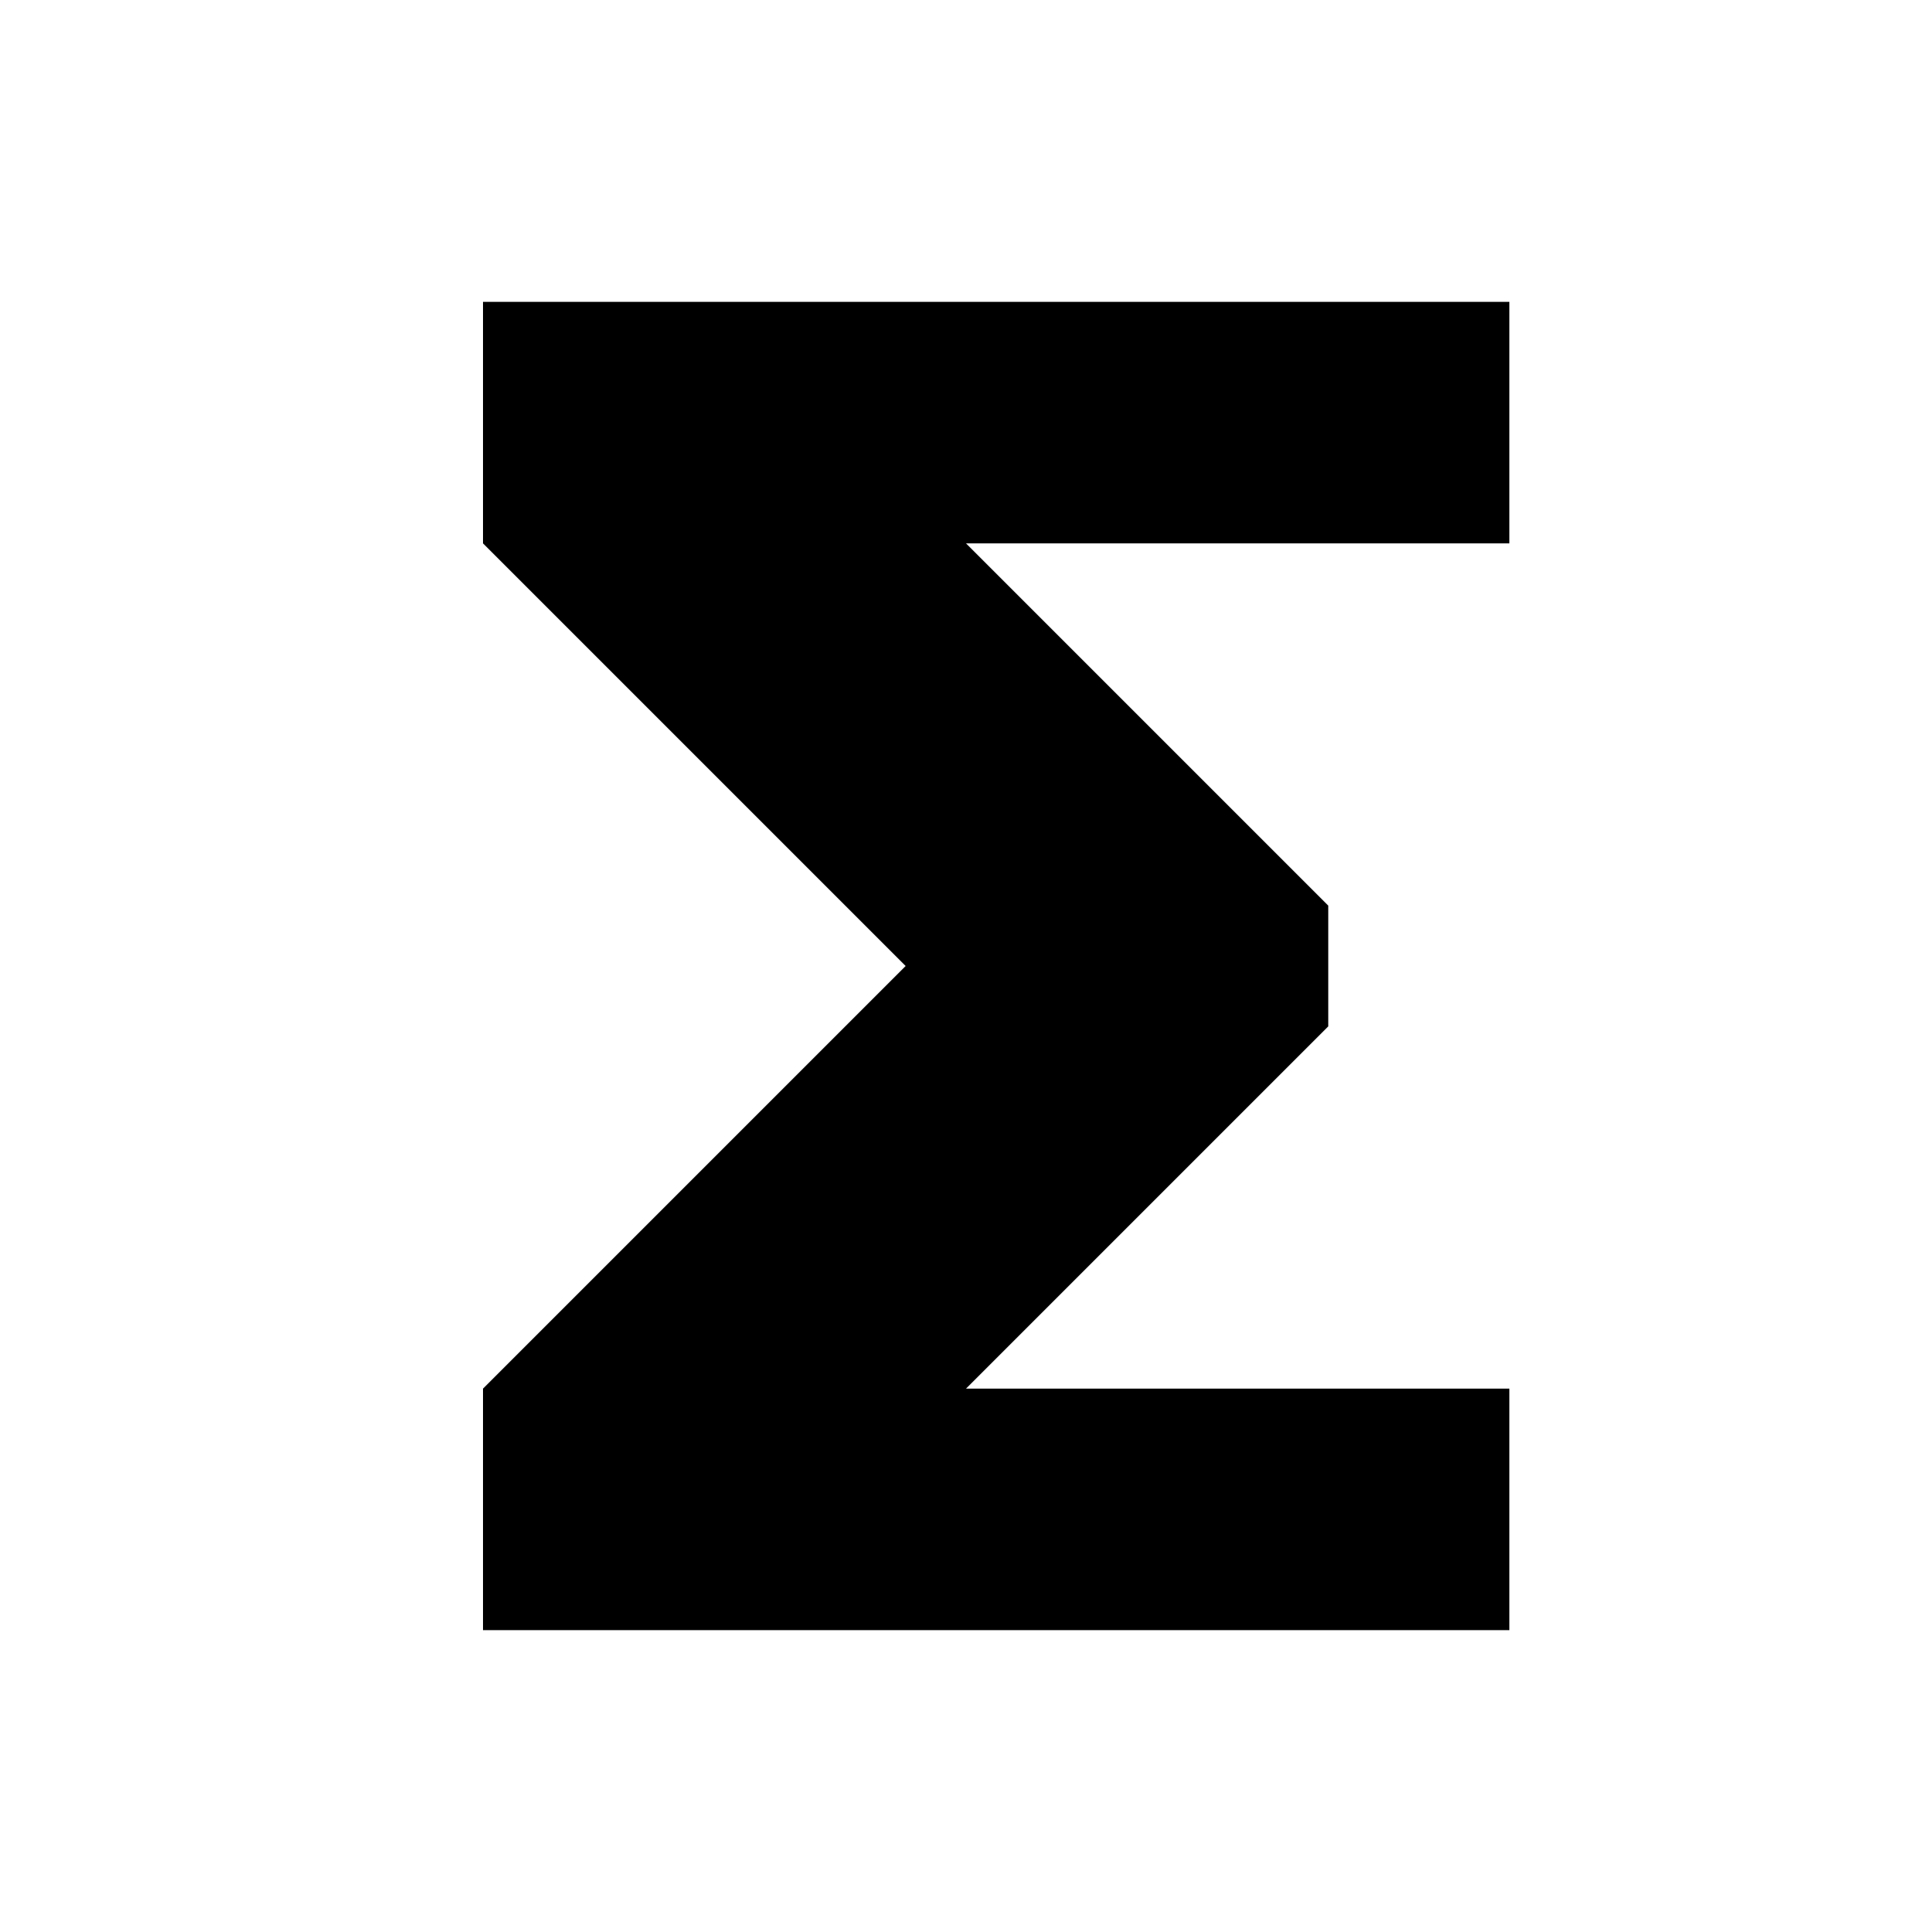
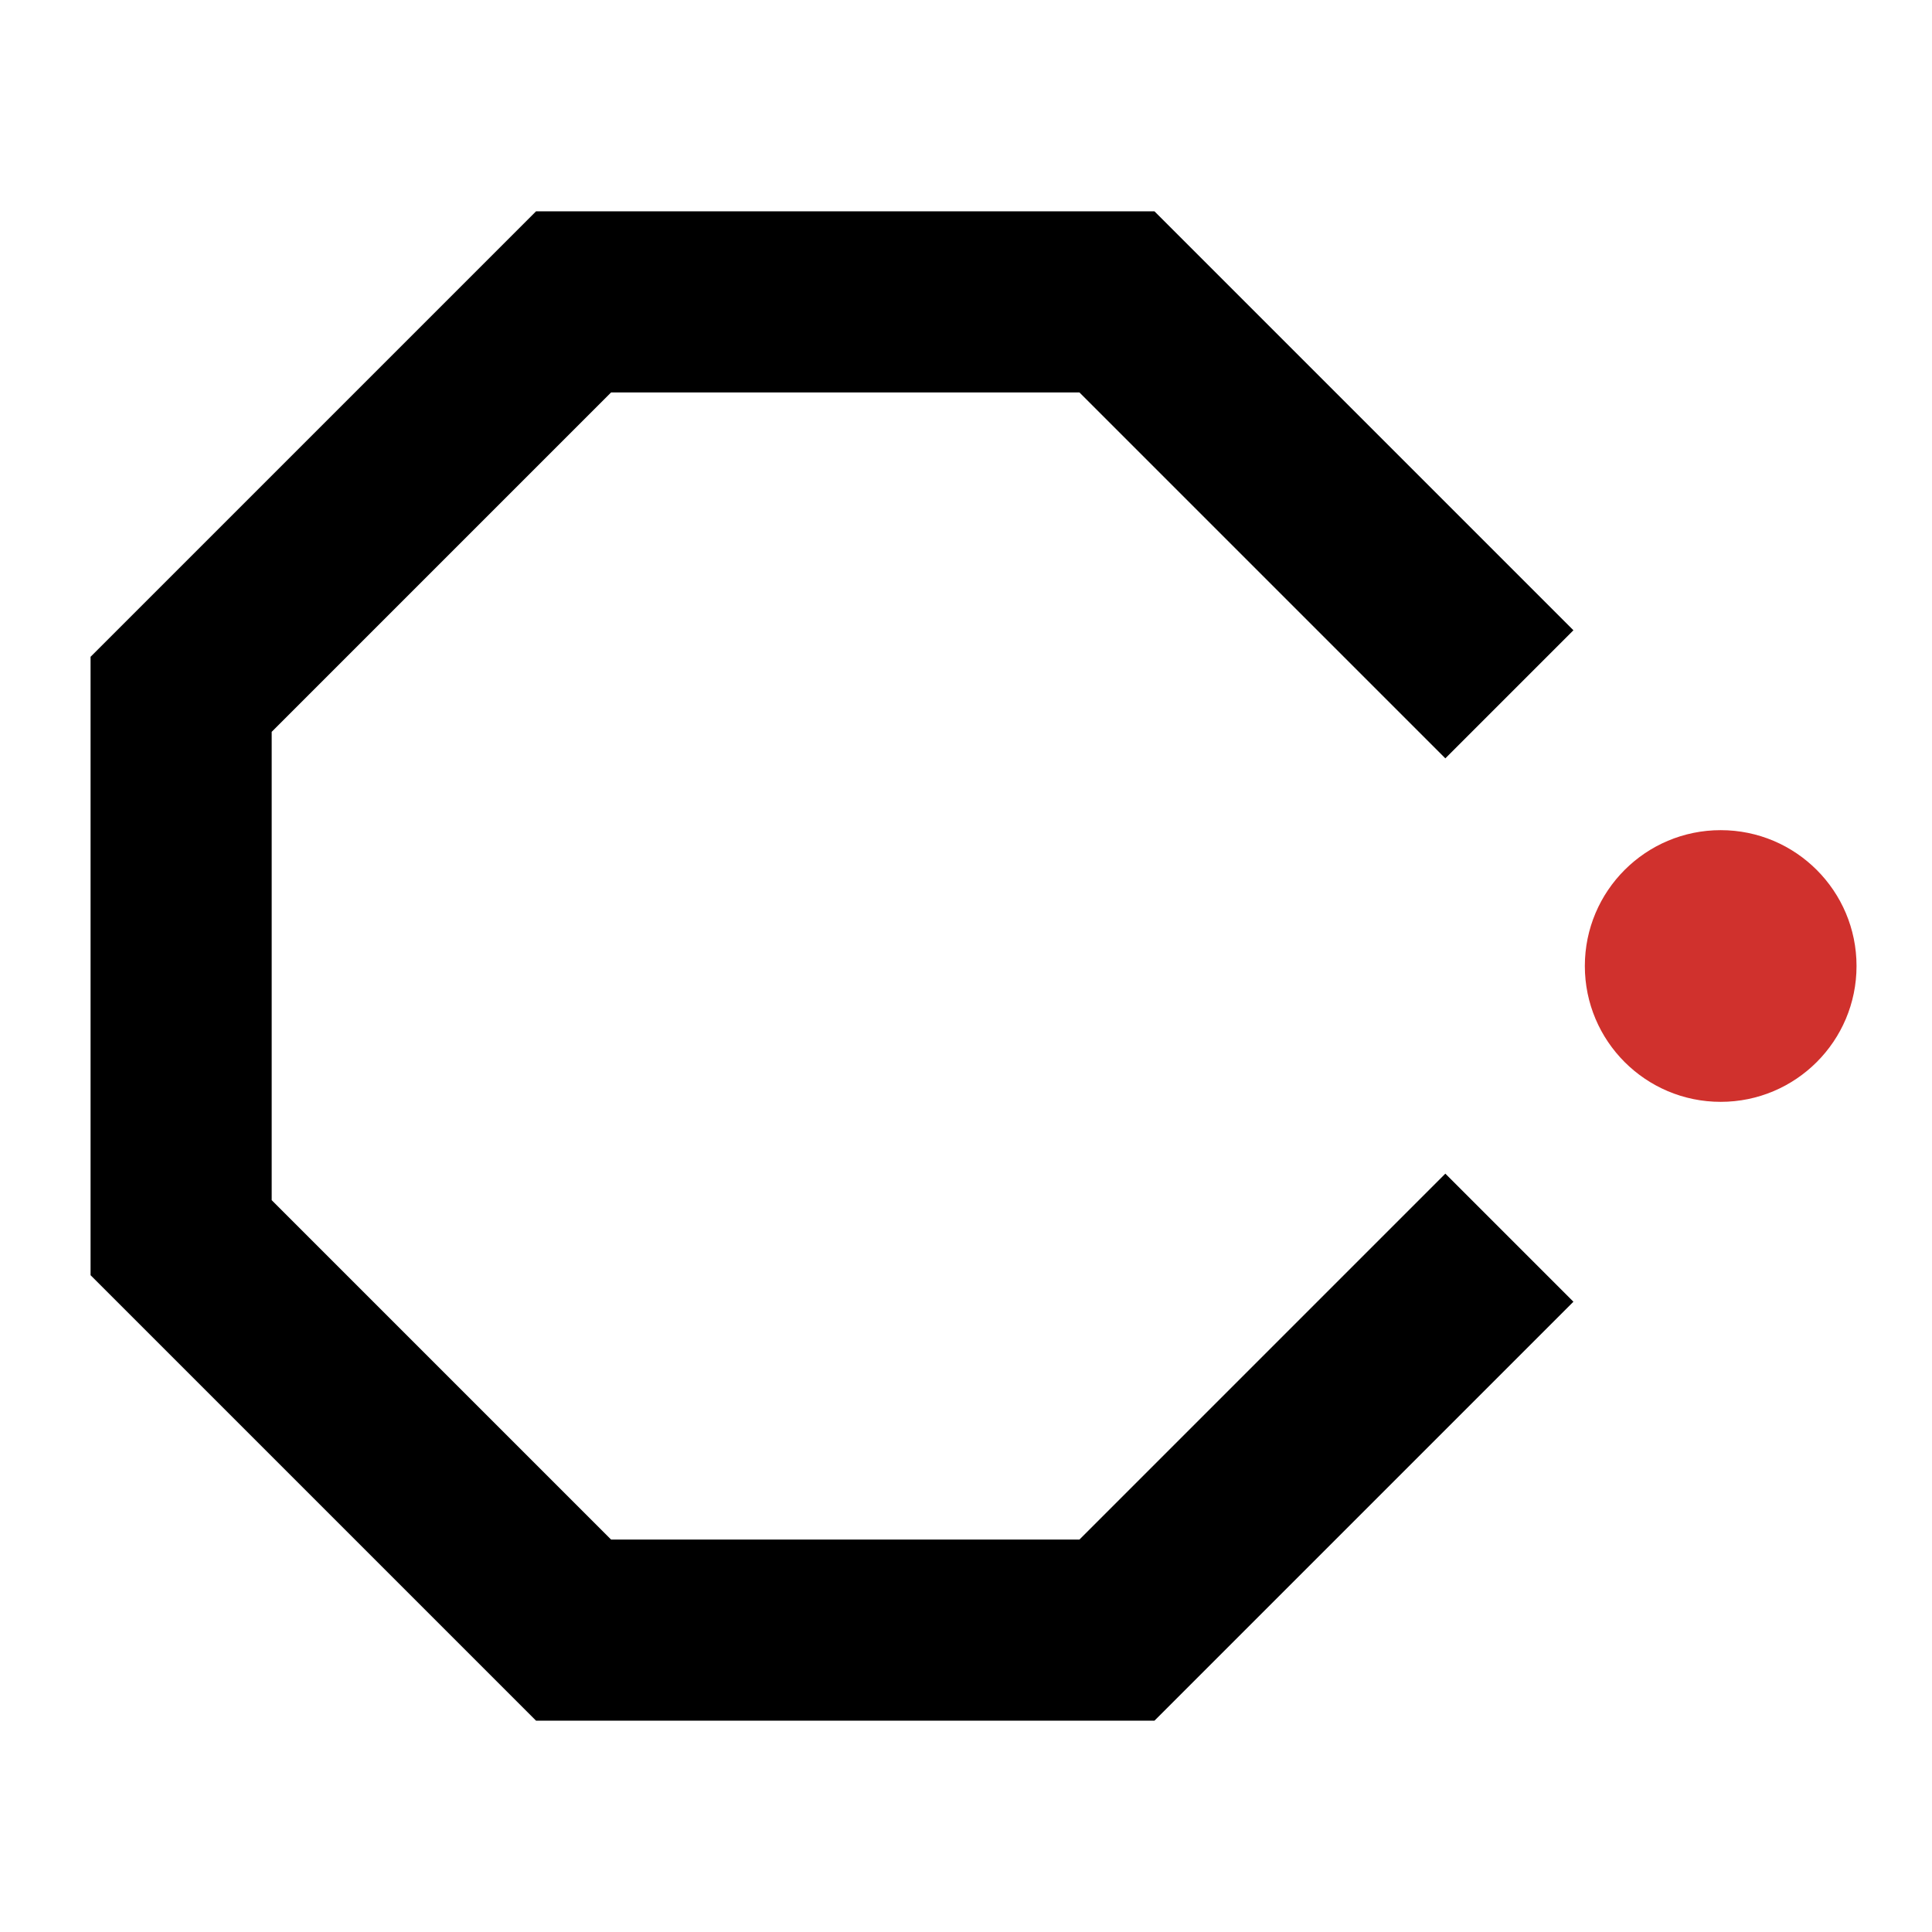
<svg xmlns="http://www.w3.org/2000/svg" viewBox="0 0 64 64" role="img" aria-label="Connecta">
-   <path fill="currentColor" fill-rule="evenodd" d="M16 10 H50 V18 H32 L44 30 V34 L32 46 H50 V54 H16 V46 L30 32 L16 18 Z" />
+   <path d="M50 23 L37 10 H19 L6 23 V41 L19 54 H37 L50 41" fill="none" stroke="currentColor" stroke-width="6" stroke-linejoin="miter" />
+   <circle cx="57" cy="32" r="4.5" fill="#D0312D" />
</svg>
